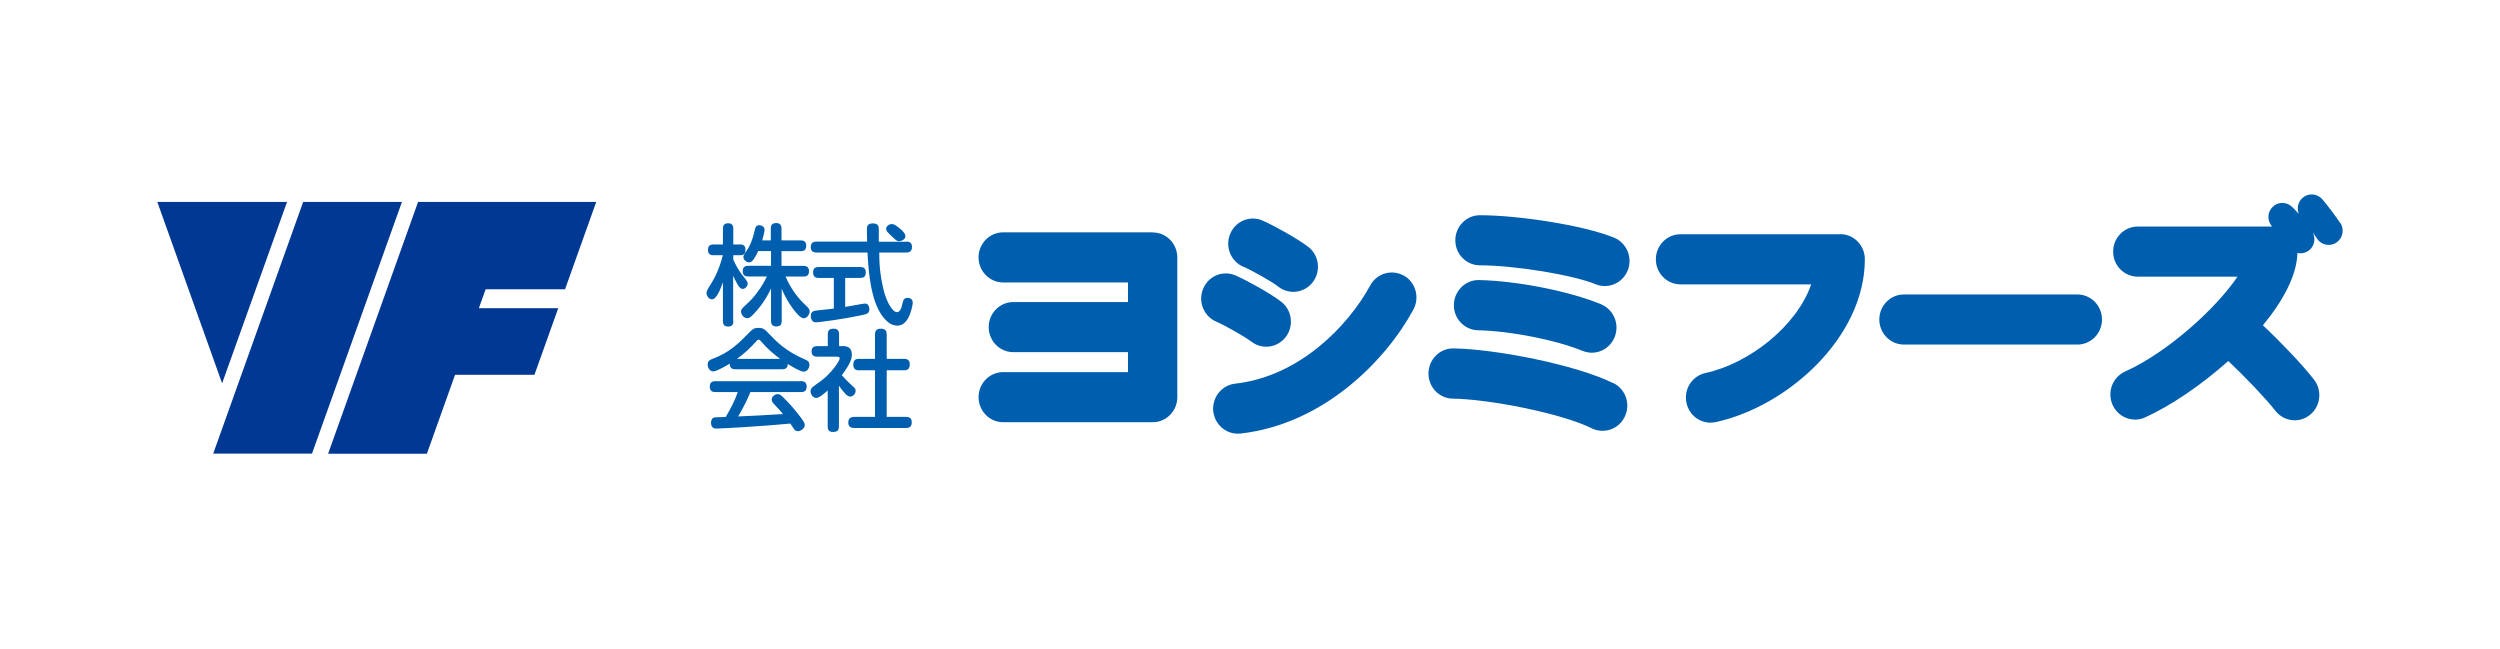
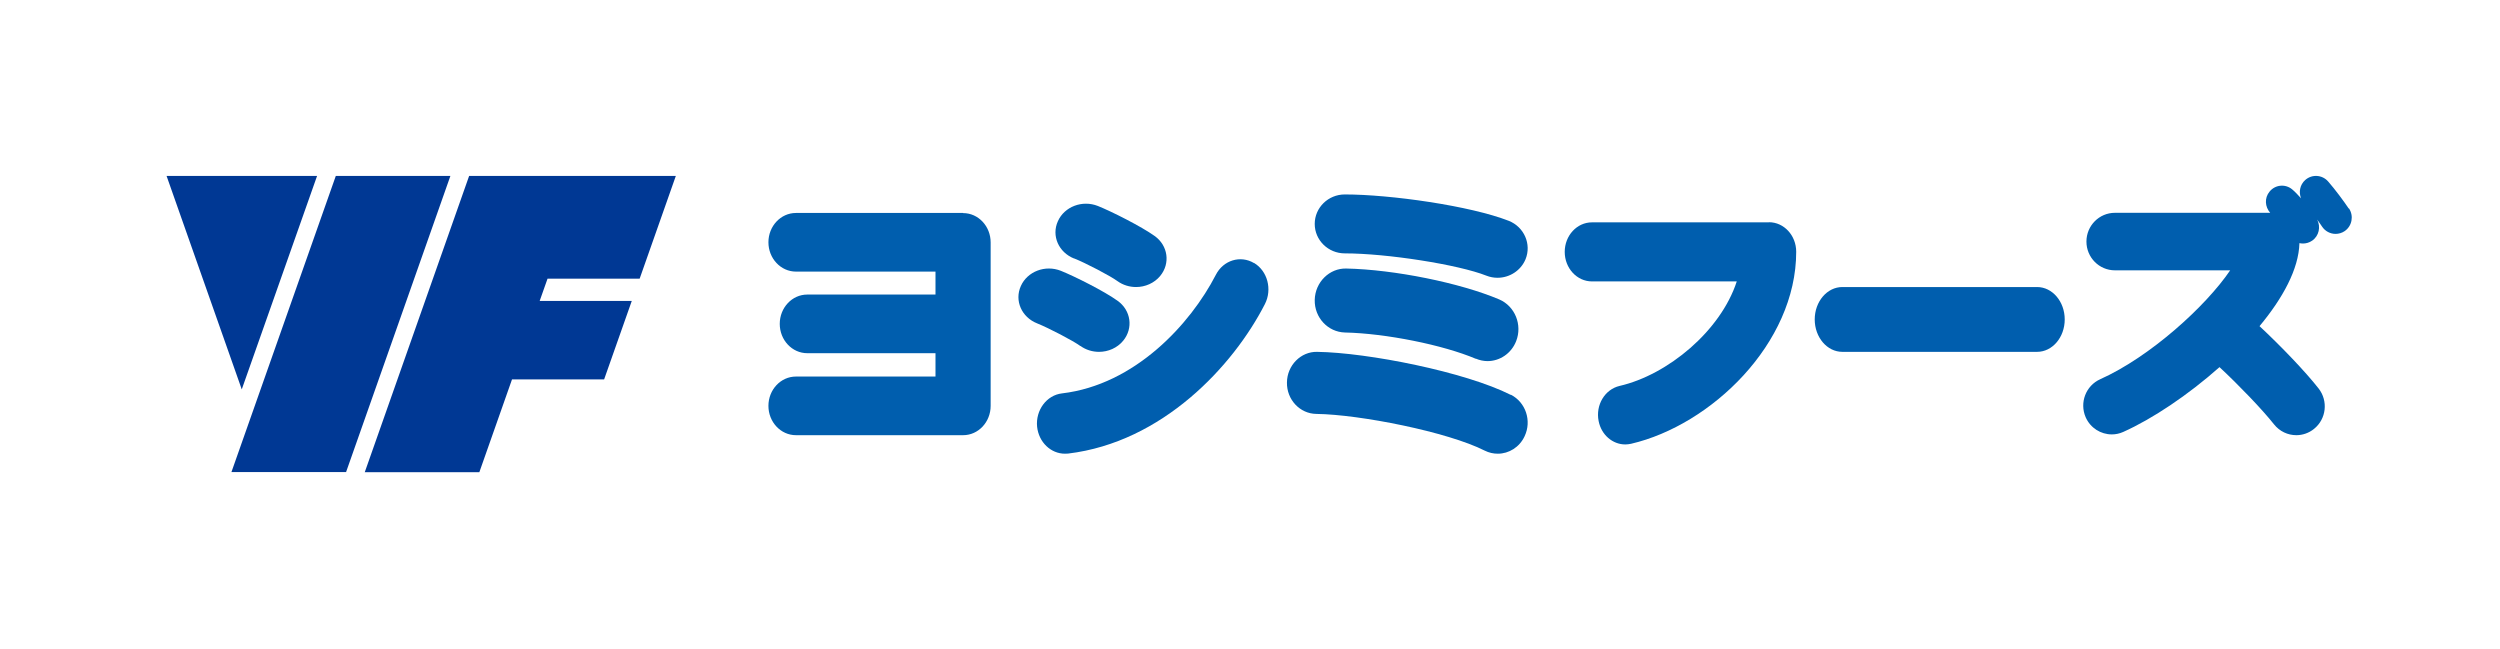
<svg xmlns="http://www.w3.org/2000/svg" width="270" height="70" viewBox="0 0 270 70" fill="none">
-   <path d="M33.692 48.991H23.026L32.742 21.811H43.408L33.692 49.003V48.991ZM30.999 21.811H16.99L23.988 41.4L30.999 21.811ZM45.152 21.811L35.436 49.003H46.102L49.144 40.482H57.718L60.291 33.283H51.718L52.451 31.238H61.025L64.392 21.811H45.152Z" fill="#003894" />
-   <path d="M79.206 34.666C79.206 34.899 79.158 35.266 78.665 35.266C78.281 35.266 78.076 35.132 78.076 34.666V30.479C77.848 31.14 77.403 32.328 76.898 32.328C76.561 32.328 76.296 31.936 76.296 31.63C76.296 31.483 76.457 31.165 76.777 30.675C77.246 29.941 77.715 28.949 78.064 27.565H77.054C76.898 27.565 76.465 27.565 76.465 27.014C76.465 26.598 76.621 26.402 77.054 26.402H78.076V24.713C78.076 24.48 78.112 24.113 78.629 24.113C79.014 24.113 79.194 24.284 79.194 24.713V26.402H79.964C80.12 26.402 80.505 26.402 80.505 26.953C80.505 27.394 80.349 27.565 79.964 27.565H79.194V28.043C79.639 29.035 80.084 29.61 80.18 29.72C80.71 30.393 80.746 30.43 80.746 30.638C80.746 30.92 80.493 31.201 80.204 31.201C79.976 31.201 79.82 30.993 79.651 30.712C79.423 30.332 79.254 29.953 79.182 29.781V34.679L79.206 34.666ZM84.834 29.855C85.411 31.214 86.253 32.291 87.083 33.038C87.311 33.246 87.443 33.393 87.443 33.638C87.443 33.968 87.131 34.373 86.806 34.373C86.457 34.373 85.988 33.797 85.688 33.405C84.93 32.389 84.606 31.618 84.425 31.189V34.642C84.425 35.107 84.233 35.254 83.812 35.254C83.271 35.254 83.271 34.789 83.271 34.642V31.152C83.078 31.569 82.67 32.426 81.852 33.405C81.046 34.36 80.878 34.36 80.698 34.36C80.349 34.36 80.036 34.005 80.036 33.638C80.036 33.405 80.06 33.381 80.842 32.658C81.419 32.12 82.285 31.03 82.826 29.855H80.818C80.373 29.855 80.216 29.671 80.216 29.255C80.216 28.704 80.686 28.704 80.818 28.704H83.271V27.112H81.888C81.792 27.32 81.635 27.651 81.383 28.018C81.203 28.263 81.058 28.337 80.902 28.337C80.673 28.337 80.289 28.116 80.289 27.761C80.289 27.627 80.325 27.541 80.505 27.271C81.046 26.525 81.263 25.876 81.431 25.178C81.587 24.541 81.623 24.321 82.008 24.321C82.249 24.321 82.573 24.48 82.573 24.811C82.573 25.08 82.393 25.68 82.321 25.962H83.247V24.7C83.247 24.284 83.415 24.088 83.86 24.088C84.401 24.088 84.401 24.566 84.401 24.7V25.962H86.481C86.902 25.962 87.071 26.145 87.071 26.574C87.071 27.125 86.626 27.125 86.481 27.125H84.401V28.716H86.77C87.203 28.716 87.371 28.9 87.371 29.316C87.371 29.855 86.95 29.867 86.77 29.867H84.81L84.834 29.855Z" fill="#005EAE" />
-   <path d="M90.041 30.014H88.405C88.189 30.014 87.816 29.977 87.816 29.426C87.816 28.998 88.008 28.839 88.405 28.839H92.915C93.131 28.839 93.504 28.875 93.504 29.426C93.504 29.916 93.227 30.014 92.915 30.014H91.279V33.148C91.928 33.038 92.049 33.014 93.071 32.83C93.251 32.793 93.371 32.781 93.408 32.781C93.828 32.781 93.889 33.209 93.889 33.393C93.889 33.87 93.66 33.919 92.818 34.091C91.015 34.47 88.429 34.813 88.105 34.813C87.576 34.813 87.564 34.189 87.564 34.128C87.564 33.601 87.948 33.564 88.249 33.528C89.199 33.43 89.716 33.356 90.053 33.332V30.014H90.041ZM97.893 26.096C98.061 26.096 98.494 26.096 98.494 26.659C98.494 27.088 98.302 27.271 97.893 27.271H94.959C94.959 28.239 95.007 29.708 95.476 31.495C95.776 32.634 96.39 33.711 96.871 33.711C97.147 33.711 97.328 33.417 97.46 32.793C97.544 32.45 97.616 32.169 98.025 32.169C98.133 32.169 98.578 32.193 98.578 32.707C98.578 32.793 98.29 35.168 96.919 35.168C95.861 35.168 95.163 34.005 94.85 33.393C93.949 31.618 93.78 28.9 93.684 27.271H88.165C87.972 27.271 87.564 27.235 87.564 26.708C87.564 26.292 87.744 26.096 88.165 26.096H93.648C93.648 25.9 93.624 24.957 93.624 24.823C93.624 24.541 93.624 24.125 94.261 24.125C94.899 24.125 94.911 24.505 94.911 24.835V25.043C94.911 25.202 94.911 25.949 94.911 26.108H97.869L97.893 26.096ZM97.412 24.884C97.64 25.117 97.785 25.3 97.785 25.509C97.785 25.851 97.364 26.047 97.111 26.047C96.859 26.047 96.799 25.986 96.149 25.362C95.825 25.055 95.704 24.933 95.704 24.725C95.704 24.456 95.957 24.198 96.366 24.198C96.678 24.198 97.304 24.786 97.412 24.884Z" fill="#005EAE" />
-   <path d="M79.423 39.882C79.098 39.882 78.798 39.772 78.822 39.27C78.365 39.539 77.391 40.114 77.018 40.114C76.693 40.114 76.429 39.759 76.429 39.368C76.429 38.976 76.657 38.866 76.958 38.755C78.786 38.07 79.784 37.066 80.71 36.123C81.311 35.511 81.407 35.413 81.924 35.413C82.441 35.413 82.585 35.56 83.127 36.123C83.812 36.846 84.834 37.923 86.902 38.804C87.203 38.939 87.419 39.037 87.419 39.392C87.419 39.784 87.155 40.139 86.794 40.139C86.433 40.139 85.483 39.563 85.075 39.306C85.075 39.845 84.69 39.882 84.485 39.882H79.447H79.423ZM81.046 42.33C80.698 43.188 80.385 43.824 79.724 44.975C81.551 44.901 81.852 44.877 84.558 44.718C84.257 44.351 84.233 44.314 83.596 43.641C83.391 43.432 83.343 43.298 83.343 43.139C83.343 42.845 83.68 42.563 83.992 42.563C84.245 42.563 84.389 42.71 84.762 43.09C85.111 43.432 85.76 44.118 86.493 45.097C86.818 45.55 86.914 45.709 86.914 45.918C86.914 46.248 86.505 46.567 86.157 46.567C85.952 46.567 85.832 46.444 85.76 46.346C85.7 46.261 85.423 45.832 85.351 45.746C83.271 45.93 82.549 45.991 80.241 46.138C79.808 46.163 77.703 46.285 77.403 46.285C77.234 46.285 76.79 46.285 76.79 45.661C76.79 45.514 76.838 45.195 77.09 45.097C77.21 45.061 78.172 45.036 78.377 45.036C78.882 44.167 79.363 43.298 79.675 42.343H77.258C76.898 42.343 76.657 42.208 76.657 41.73C76.657 41.167 77.126 41.167 77.258 41.167H86.518C86.89 41.167 87.119 41.314 87.119 41.779C87.119 42.343 86.65 42.343 86.518 42.343H81.034L81.046 42.33ZM84.257 38.755C83.644 38.315 82.85 37.641 82.237 36.919C82.092 36.735 82.032 36.686 81.924 36.686C81.816 36.686 81.756 36.76 81.624 36.919C81.13 37.482 80.361 38.217 79.591 38.755H84.269H84.257Z" fill="#005EAE" />
-   <path d="M90.967 37.372C91.364 37.372 92.001 37.445 92.001 38.278C92.001 38.645 91.929 39.184 90.918 40.519C91.003 40.616 91.327 41.008 91.88 41.51C92.362 41.951 92.41 42 92.41 42.208C92.41 42.477 92.169 42.832 91.832 42.832C91.628 42.832 91.472 42.71 91.303 42.539C91.063 42.282 90.774 41.914 90.606 41.657V46.04C90.606 46.53 90.377 46.652 89.945 46.652C89.427 46.652 89.391 46.285 89.391 46.04V42.171C89.019 42.502 88.478 42.979 88.153 42.979C87.828 42.979 87.54 42.612 87.54 42.269C87.54 42.11 87.612 41.963 87.72 41.841C87.768 41.779 88.466 41.278 88.598 41.192C89.86 40.274 90.69 38.939 90.69 38.719C90.69 38.523 90.498 38.523 90.353 38.523H88.261C88.008 38.523 87.648 38.462 87.648 37.947C87.648 37.384 88.117 37.384 88.261 37.384H89.403V36.111C89.403 35.646 89.596 35.499 90.053 35.499C90.606 35.499 90.618 35.94 90.618 36.111V37.384H91.003L90.967 37.372ZM97.628 38.755C97.797 38.755 98.254 38.755 98.254 39.331C98.254 39.796 98.073 39.992 97.628 39.992H95.765V45.024H97.833C97.989 45.024 98.47 45.024 98.47 45.587C98.47 46.065 98.266 46.224 97.833 46.224H92.301C92.121 46.224 91.616 46.224 91.616 45.661C91.616 45.159 91.868 45.024 92.301 45.024H94.502V39.992H92.77C92.614 39.992 92.157 39.992 92.157 39.404C92.157 38.902 92.374 38.755 92.77 38.755H94.502V36.123C94.502 35.891 94.55 35.499 95.079 35.499C95.56 35.499 95.765 35.658 95.765 36.123V38.755H97.628Z" fill="#005EAE" />
-   <path d="M124.492 25.092H108.343C106.876 25.092 105.685 26.304 105.685 27.798C105.685 29.292 106.876 30.504 108.343 30.504H121.822V32.622H109.437C107.97 32.622 106.779 33.834 106.779 35.327C106.779 36.821 107.97 38.033 109.437 38.033H121.822V40.188H108.343C106.876 40.188 105.685 41.4 105.685 42.894C105.685 44.387 106.876 45.599 108.343 45.599H124.492C125.959 45.599 127.149 44.387 127.149 42.894V27.81C127.149 26.317 125.959 25.104 124.492 25.104V25.092Z" fill="#005EAE" />
-   <path d="M134.28 28.802C135.29 29.243 137.407 30.442 138.056 30.957C138.537 31.336 139.114 31.52 139.679 31.52C140.473 31.52 141.267 31.152 141.784 30.467C142.686 29.279 142.469 27.578 141.303 26.672C140.124 25.753 137.527 24.333 136.349 23.819C134.99 23.231 133.426 23.88 132.861 25.264C132.284 26.647 132.921 28.226 134.28 28.814V28.802Z" fill="#005EAE" />
-   <path d="M135.134 36.882C135.615 37.262 136.192 37.446 136.758 37.446C137.551 37.446 138.345 37.078 138.862 36.393C139.764 35.205 139.547 33.503 138.381 32.597C137.214 31.679 134.605 30.259 133.427 29.745C132.068 29.157 130.505 29.806 129.939 31.189C129.362 32.573 130 34.152 131.358 34.74C132.368 35.181 134.485 36.38 135.134 36.895V36.882Z" fill="#005EAE" />
-   <path d="M151.608 29.769C150.321 29.047 148.698 29.512 147.988 30.822C145.583 35.23 140.317 40.665 133.39 41.437C131.935 41.596 130.877 42.943 131.033 44.424C131.19 45.807 132.332 46.836 133.679 46.836C133.775 46.836 133.871 46.836 133.979 46.824C142.926 45.807 149.636 38.988 152.642 33.442C153.352 32.132 152.895 30.479 151.608 29.757V29.769Z" fill="#005EAE" />
-   <path d="M174.323 25.668C170.908 24.284 163.861 23.244 159.833 23.244C158.366 23.244 157.175 24.456 157.175 25.949C157.175 27.443 158.366 28.655 159.833 28.655C163.548 28.655 169.862 29.683 172.339 30.7C172.663 30.834 173 30.895 173.325 30.895C174.383 30.895 175.381 30.247 175.802 29.194C176.343 27.81 175.682 26.231 174.323 25.668Z" fill="#005EAE" />
-   <path d="M174.239 41.388C170.187 39.38 161.481 37.69 156.971 37.629C155.528 37.592 154.29 38.804 154.278 40.31C154.254 41.804 155.432 43.041 156.911 43.053C160.771 43.102 168.611 44.62 171.918 46.261C172.291 46.444 172.688 46.53 173.085 46.53C174.071 46.53 175.021 45.967 175.478 44.999C176.127 43.653 175.574 42.037 174.251 41.376L174.239 41.388Z" fill="#005EAE" />
-   <path d="M170.908 37.886C171.233 38.021 171.581 38.094 171.918 38.094C172.964 38.094 173.962 37.458 174.383 36.405C174.936 35.021 174.287 33.442 172.928 32.867C169.549 31.459 163.874 30.332 159.737 30.247C158.294 30.21 157.055 31.397 157.019 32.903C156.983 34.397 158.15 35.633 159.629 35.67C163.14 35.744 168.094 36.723 170.908 37.898V37.886Z" fill="#005EAE" />
-   <path d="M198.746 25.3H181.49C180.023 25.3 178.833 26.512 178.833 28.006C178.833 29.5 180.023 30.712 181.49 30.712H195.607C194.044 35.242 188.885 39.27 184.184 40.286C182.741 40.604 181.827 42.037 182.139 43.506C182.404 44.779 183.51 45.648 184.737 45.648C184.917 45.648 185.11 45.624 185.302 45.587C193.082 43.885 201.403 36.417 201.403 27.994C201.403 26.5 200.213 25.288 198.746 25.288V25.3Z" fill="#005EAE" />
-   <path d="M224.359 31.801H205.624C204.157 31.801 202.966 33.014 202.966 34.507C202.966 36.001 204.157 37.213 205.624 37.213H224.359C225.826 37.213 227.016 36.001 227.016 34.507C227.016 33.014 225.826 31.801 224.359 31.801Z" fill="#005EAE" />
-   <path d="M252.725 24.064C252.28 23.39 251.451 22.264 250.801 21.517C250.248 20.881 249.286 20.819 248.661 21.383C248.168 21.823 248.036 22.521 248.276 23.109C247.987 22.791 247.723 22.497 247.458 22.276C246.821 21.725 245.859 21.811 245.33 22.472C244.837 23.072 244.897 23.905 245.39 24.468H230.876C229.409 24.468 228.219 25.68 228.219 27.174C228.219 28.667 229.409 29.879 230.876 29.879H241.65C239.378 33.258 234.171 38.021 229.505 40.127C228.158 40.739 227.557 42.331 228.146 43.702C228.591 44.718 229.565 45.318 230.587 45.318C230.948 45.318 231.309 45.244 231.658 45.085C234.399 43.849 237.706 41.62 240.652 38.988C242.456 40.678 244.644 42.967 245.739 44.363C246.268 45.036 247.037 45.391 247.831 45.391C248.408 45.391 248.998 45.195 249.478 44.804C250.633 43.873 250.825 42.171 249.911 40.996C248.685 39.417 246.388 37.005 244.392 35.132C246.568 32.499 248.06 29.745 248.12 27.32C248.228 27.345 248.348 27.357 248.456 27.357C248.745 27.357 249.046 27.271 249.31 27.088C249.947 26.647 250.128 25.79 249.779 25.104C249.947 25.349 250.116 25.57 250.236 25.766C250.525 26.206 251.006 26.451 251.499 26.451C251.787 26.451 252.088 26.366 252.34 26.194C253.038 25.717 253.218 24.762 252.749 24.052L252.725 24.064Z" fill="#005EAE" />
+   <path d="M37.37 50.986H24.994L36.267 19H48.643L37.37 51V50.986ZM34.244 19H17.99L26.11 42.053L34.244 19ZM50.666 19L39.393 51H51.768L55.298 40.972H65.246L68.232 32.5H58.284L59.135 30.094H69.083L72.99 19H50.666Z" fill="#003894" />
+   <path d="M104.019 23H85.962C84.322 23 82.99 24.418 82.99 26.166C82.99 27.915 84.322 29.333 85.962 29.333H101.033V31.812H87.185C85.545 31.812 84.213 33.23 84.213 34.978C84.213 36.727 85.545 38.145 87.185 38.145H101.033V40.667H85.962C84.322 40.667 82.99 42.085 82.99 43.833C82.99 45.581 84.322 47 85.962 47H104.019C105.659 47 106.99 45.581 106.99 43.833V26.181C106.99 24.433 105.659 23.014 104.019 23.014V23Z" fill="#005EAE" />
+   <path d="M116.01 27.911C117.26 28.412 119.881 29.775 120.685 30.36C121.28 30.791 121.995 31 122.694 31C123.677 31 124.66 30.582 125.3 29.803C126.417 28.453 126.148 26.519 124.705 25.489C123.245 24.445 120.03 22.831 118.571 22.246C116.889 21.578 114.953 22.316 114.253 23.889C113.539 25.461 114.328 27.256 116.01 27.924V27.911Z" fill="#005EAE" />
+   <path d="M116.685 37.36C117.28 37.791 117.995 38 118.695 38C119.677 38 120.66 37.583 121.3 36.803C122.417 35.453 122.148 33.519 120.705 32.489C119.26 31.445 116.03 29.831 114.571 29.246C112.889 28.578 110.954 29.316 110.253 30.889C109.539 32.461 110.329 34.256 112.01 34.924C113.26 35.425 115.881 36.789 116.685 37.374V37.36Z" fill="#005EAE" />
+   <path d="M135.432 28.41C133.967 27.538 132.119 28.1 131.311 29.68C128.573 34.998 122.577 41.556 114.691 42.486C113.034 42.678 111.83 44.303 112.007 46.09C112.186 47.759 113.486 49 115.02 49C115.129 49 115.238 49 115.361 48.985C125.547 47.759 133.187 39.532 136.609 32.841C137.418 31.261 136.897 29.267 135.432 28.395V28.41Z" fill="#005EAE" />
+   <path d="M162.951 23.851C158.777 22.224 150.163 21 145.239 21C143.446 21 141.99 22.426 141.99 24.183C141.99 25.939 143.446 27.365 145.239 27.365C149.78 27.365 157.498 28.574 160.526 29.77C160.922 29.928 161.334 30 161.731 30C163.024 30 164.244 29.237 164.759 27.998C165.42 26.371 164.612 24.514 162.951 23.851Z" fill="#005EAE" />
+   <path d="M163.16 42.646C158.254 40.164 147.712 38.077 142.251 38.001C140.504 37.956 139.005 39.453 138.99 41.314C138.961 43.16 140.388 44.688 142.178 44.703C146.852 44.764 156.345 46.64 160.35 48.667C160.801 48.894 161.282 49 161.763 49C162.957 49 164.107 48.304 164.66 47.109C165.446 45.445 164.777 43.447 163.175 42.63L163.16 42.646Z" fill="#005EAE" />
+   <path d="M159.39 38.735C159.797 38.906 160.233 39 160.655 39C161.965 39 163.215 38.189 163.743 36.847C164.435 35.085 163.622 33.072 161.92 32.339C157.687 30.545 150.578 29.11 145.396 29.001C143.588 28.954 142.036 30.467 141.991 32.386C141.946 34.289 143.408 35.865 145.26 35.911C149.659 36.005 155.864 37.253 159.39 38.75V38.735Z" fill="#005EAE" />
+   <path d="M191.047 24.014H171.933C170.308 24.014 168.99 25.443 168.99 27.204C168.99 28.965 170.308 30.393 171.933 30.393H187.57C185.838 35.733 180.124 40.481 174.917 41.679C173.319 42.054 172.306 43.743 172.652 45.474C172.945 46.975 174.17 48 175.529 48C175.729 48 175.943 47.971 176.155 47.928C184.773 45.922 193.99 37.118 193.99 27.189C193.99 25.429 192.672 24 191.047 24V24.014Z" fill="#005EAE" />
+   <path d="M220.007 31H198.974C197.327 31 195.99 32.568 195.99 34.5C195.99 36.432 197.327 38 198.974 38H220.007C221.654 38 222.99 36.432 222.99 34.5C222.99 32.568 221.654 31 220.007 31Z" fill="#005EAE" />
+   <path d="M253.661 22.52C253.146 21.747 252.188 20.454 251.437 19.597C250.798 18.866 249.686 18.796 248.963 19.442C248.393 19.948 248.241 20.75 248.518 21.424C248.184 21.059 247.879 20.721 247.573 20.468C246.836 19.836 245.725 19.934 245.113 20.693C244.543 21.382 244.613 22.337 245.182 22.984H228.406C226.711 22.984 225.335 24.375 225.335 26.09C225.335 27.804 226.711 29.195 228.406 29.195H240.86C238.233 33.074 232.215 38.54 226.822 40.957C225.265 41.66 224.57 43.487 225.251 45.061C225.765 46.227 226.891 46.916 228.072 46.916C228.49 46.916 228.907 46.831 229.31 46.649C232.478 45.229 236.301 42.672 239.706 39.65C241.791 41.59 244.32 44.218 245.586 45.82C246.197 46.592 247.086 47 248.004 47C248.671 47 249.353 46.775 249.908 46.325C251.243 45.257 251.465 43.304 250.408 41.955C248.991 40.142 246.336 37.374 244.029 35.224C246.544 32.203 248.269 29.041 248.338 26.258C248.463 26.286 248.601 26.3 248.726 26.3C249.06 26.3 249.408 26.202 249.713 25.991C250.45 25.485 250.659 24.502 250.255 23.715C250.45 23.996 250.645 24.249 250.784 24.474C251.118 24.979 251.674 25.26 252.244 25.26C252.576 25.26 252.924 25.162 253.216 24.965C254.022 24.417 254.23 23.321 253.688 22.506L253.661 22.52Z" fill="#005EAE" />
</svg>
